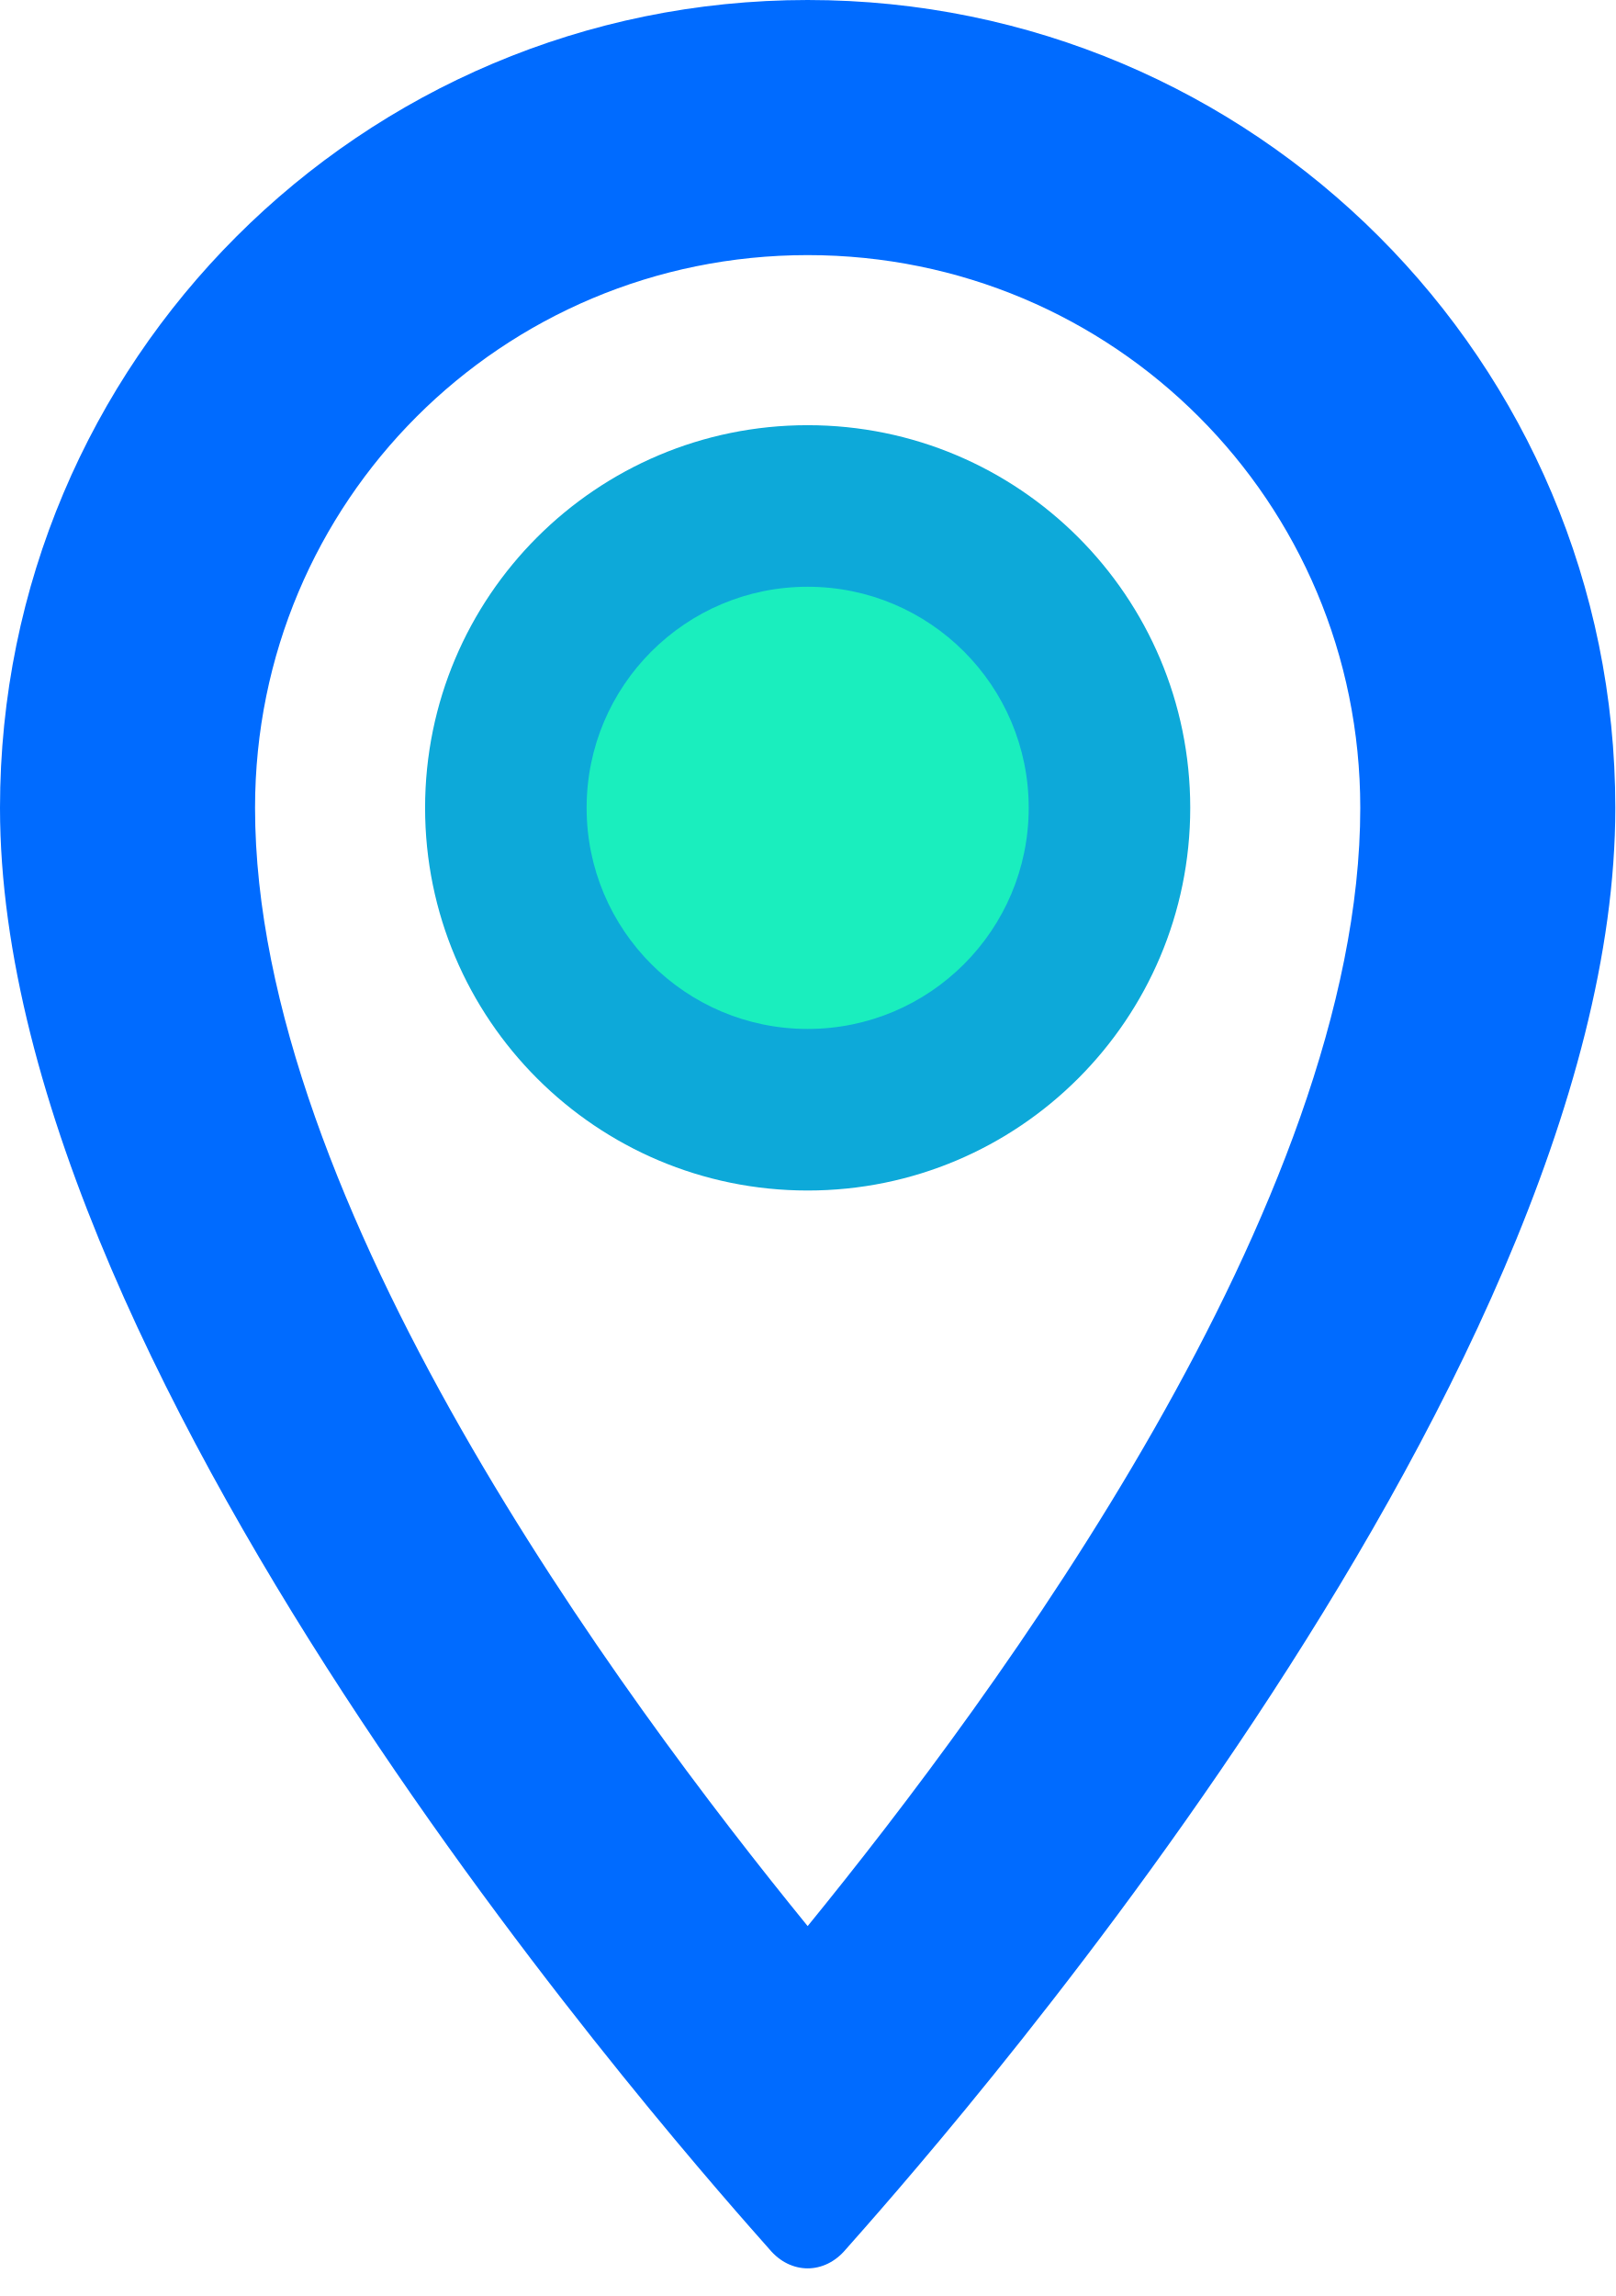
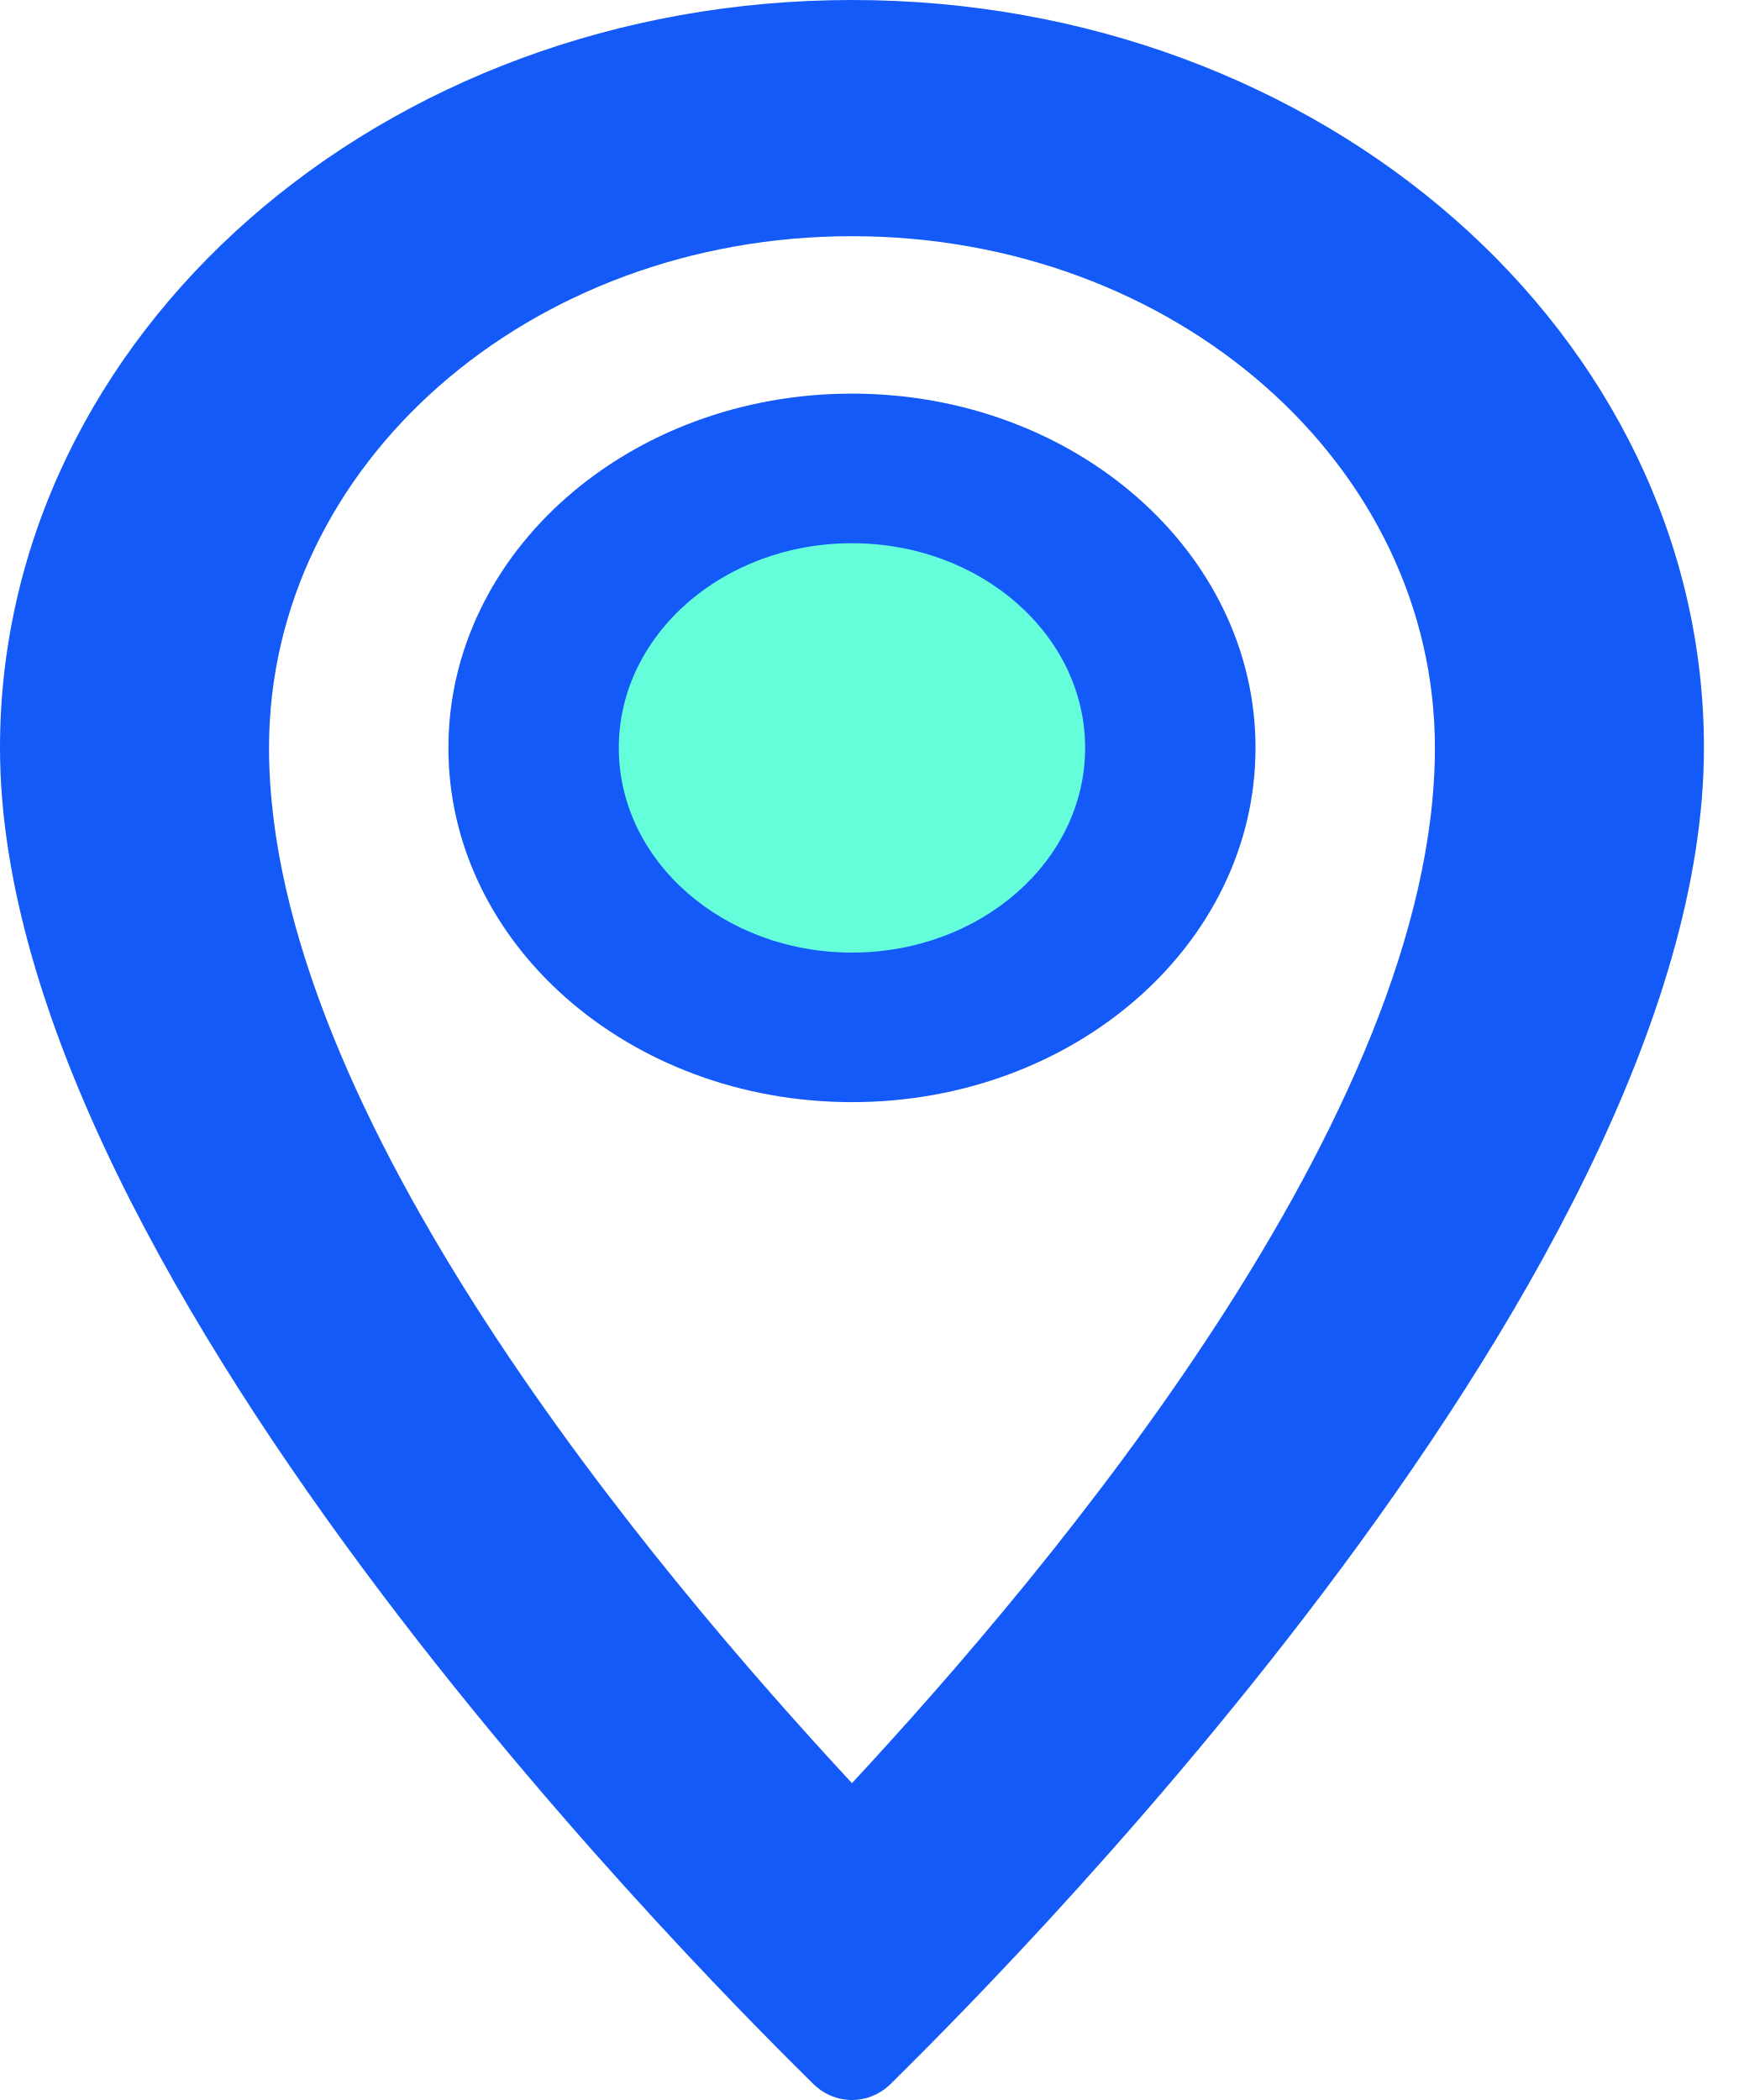
- <svg xmlns="http://www.w3.org/2000/svg" width="38" height="54" viewBox="0 0 38 54" fill="none">
-   <path d="M19 0C8.5 0 0 8.5 0 19C0 32.7 16.6 51.2 18.1 52.9C18.6 53.5 19.4 53.5 19.9 52.9C21.4 51.2 38 32.7 38 19C38 8.5 29.5 0 19 0ZM19 45.3C14.6 39.9 6 28.3 6 19C6 11.8 11.8 6 19 6C26.2 6 32 11.8 32 19C32 28.3 23.4 39.9 19 45.3Z" fill="#006BFF" />
-   <path d="M19 28C23.971 28 28 23.971 28 19C28 14.029 23.971 10 19 10C14.029 10 10 14.029 10 19C10 23.971 14.029 28 19 28Z" fill="#0DA9D9" />
-   <path d="M19 24.2C21.872 24.2 24.2 21.872 24.2 19C24.2 16.128 21.872 13.8 19 13.8C16.128 13.8 13.8 16.128 13.8 19C13.8 21.872 16.128 24.2 19 24.2Z" fill="#1AEEBE" />
+ <svg xmlns="http://www.w3.org/2000/svg" width="44" height="53" viewBox="0 0 44 53" fill="none">
+   <path d="M21.5 0C9.618 0 0 8.444 0 18.875C0 32.486 18.784 50.864 20.482 52.553C21.047 53.149 21.953 53.149 22.518 52.553C24.216 50.864 43 32.486 43 18.875C43 8.444 33.382 0 21.5 0ZM21.5 45.003C16.521 39.638 6.789 28.114 6.789 18.875C6.789 11.723 13.353 5.961 21.5 5.961C29.647 5.961 36.211 11.723 36.211 18.875C36.211 28.114 26.479 39.638 21.5 45.003Z" fill="#145AF9" />
+   <path d="M21.5 27.816C27.125 27.816 31.684 23.813 31.684 18.875C31.684 13.937 27.125 9.934 21.5 9.934C15.875 9.934 11.316 13.937 11.316 18.875C11.316 23.813 15.875 27.816 21.5 27.816Z" fill="#145AF9" />
+   <path d="M21.5 24.041C24.75 24.041 27.384 21.728 27.384 18.875C27.384 16.022 24.75 13.71 21.5 13.71C18.25 13.71 15.616 16.022 15.616 18.875C15.616 21.728 18.25 24.041 21.5 24.041Z" fill="#64FFDA" />
</svg>
